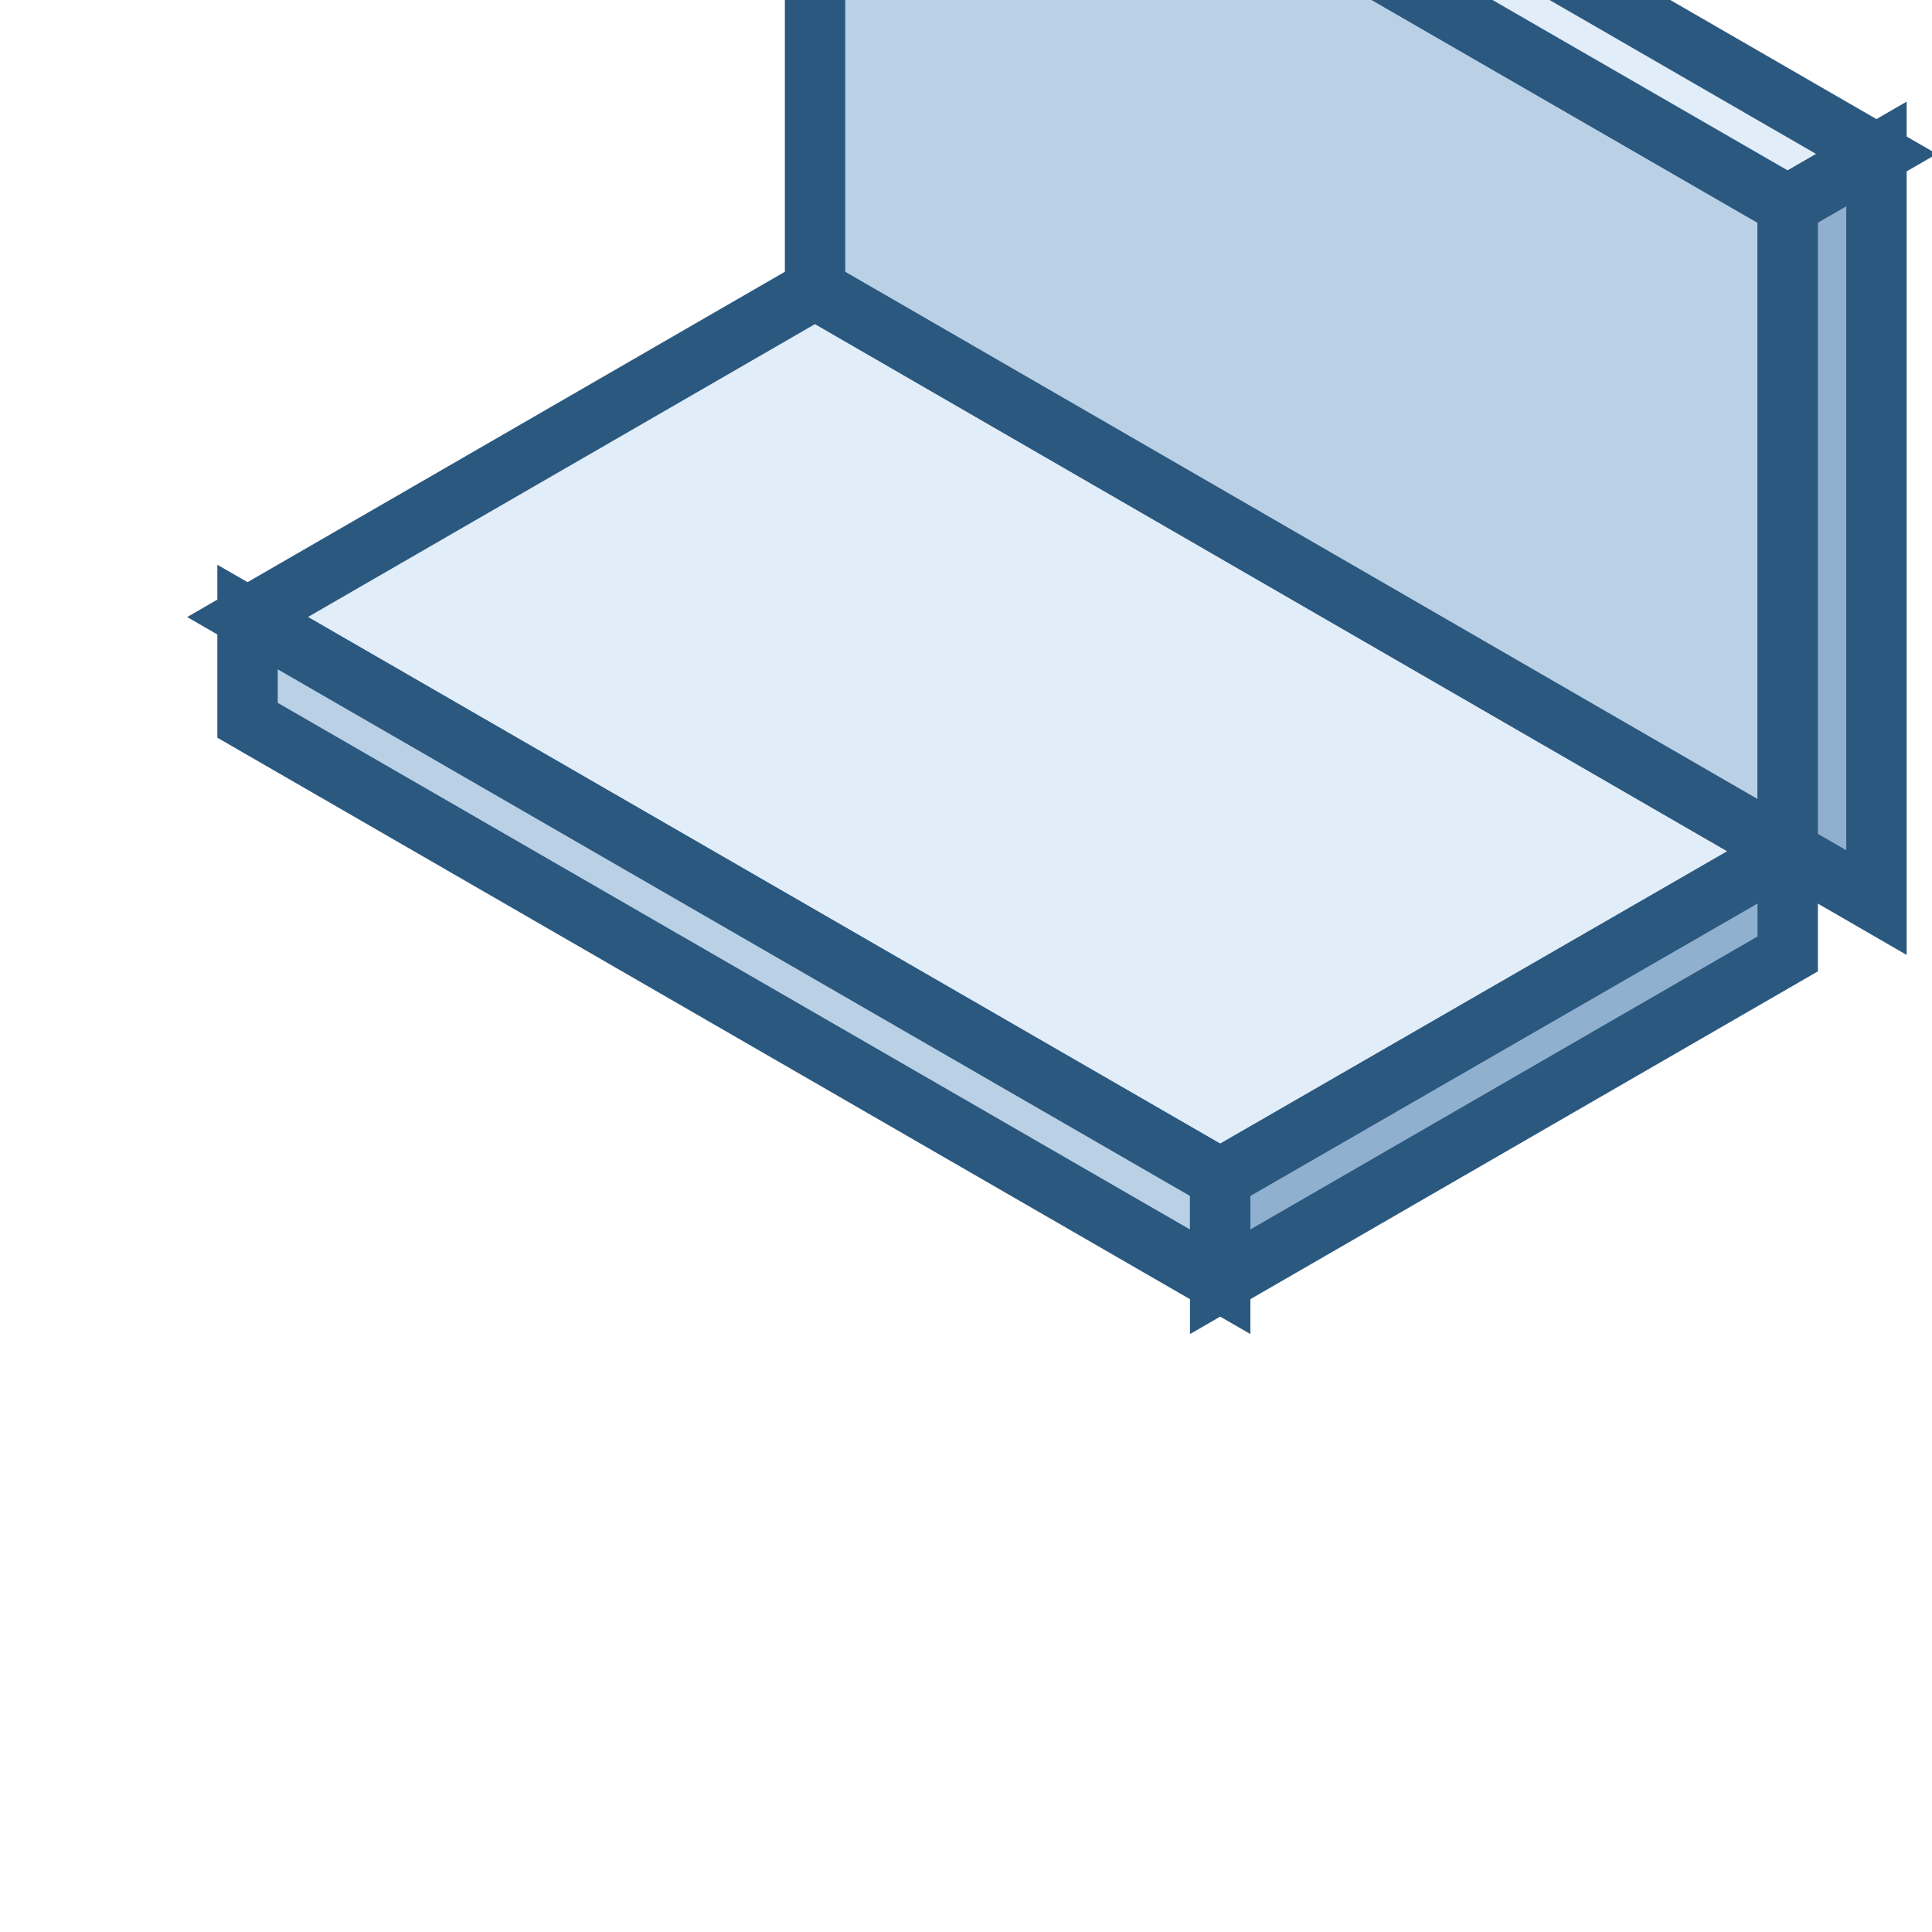
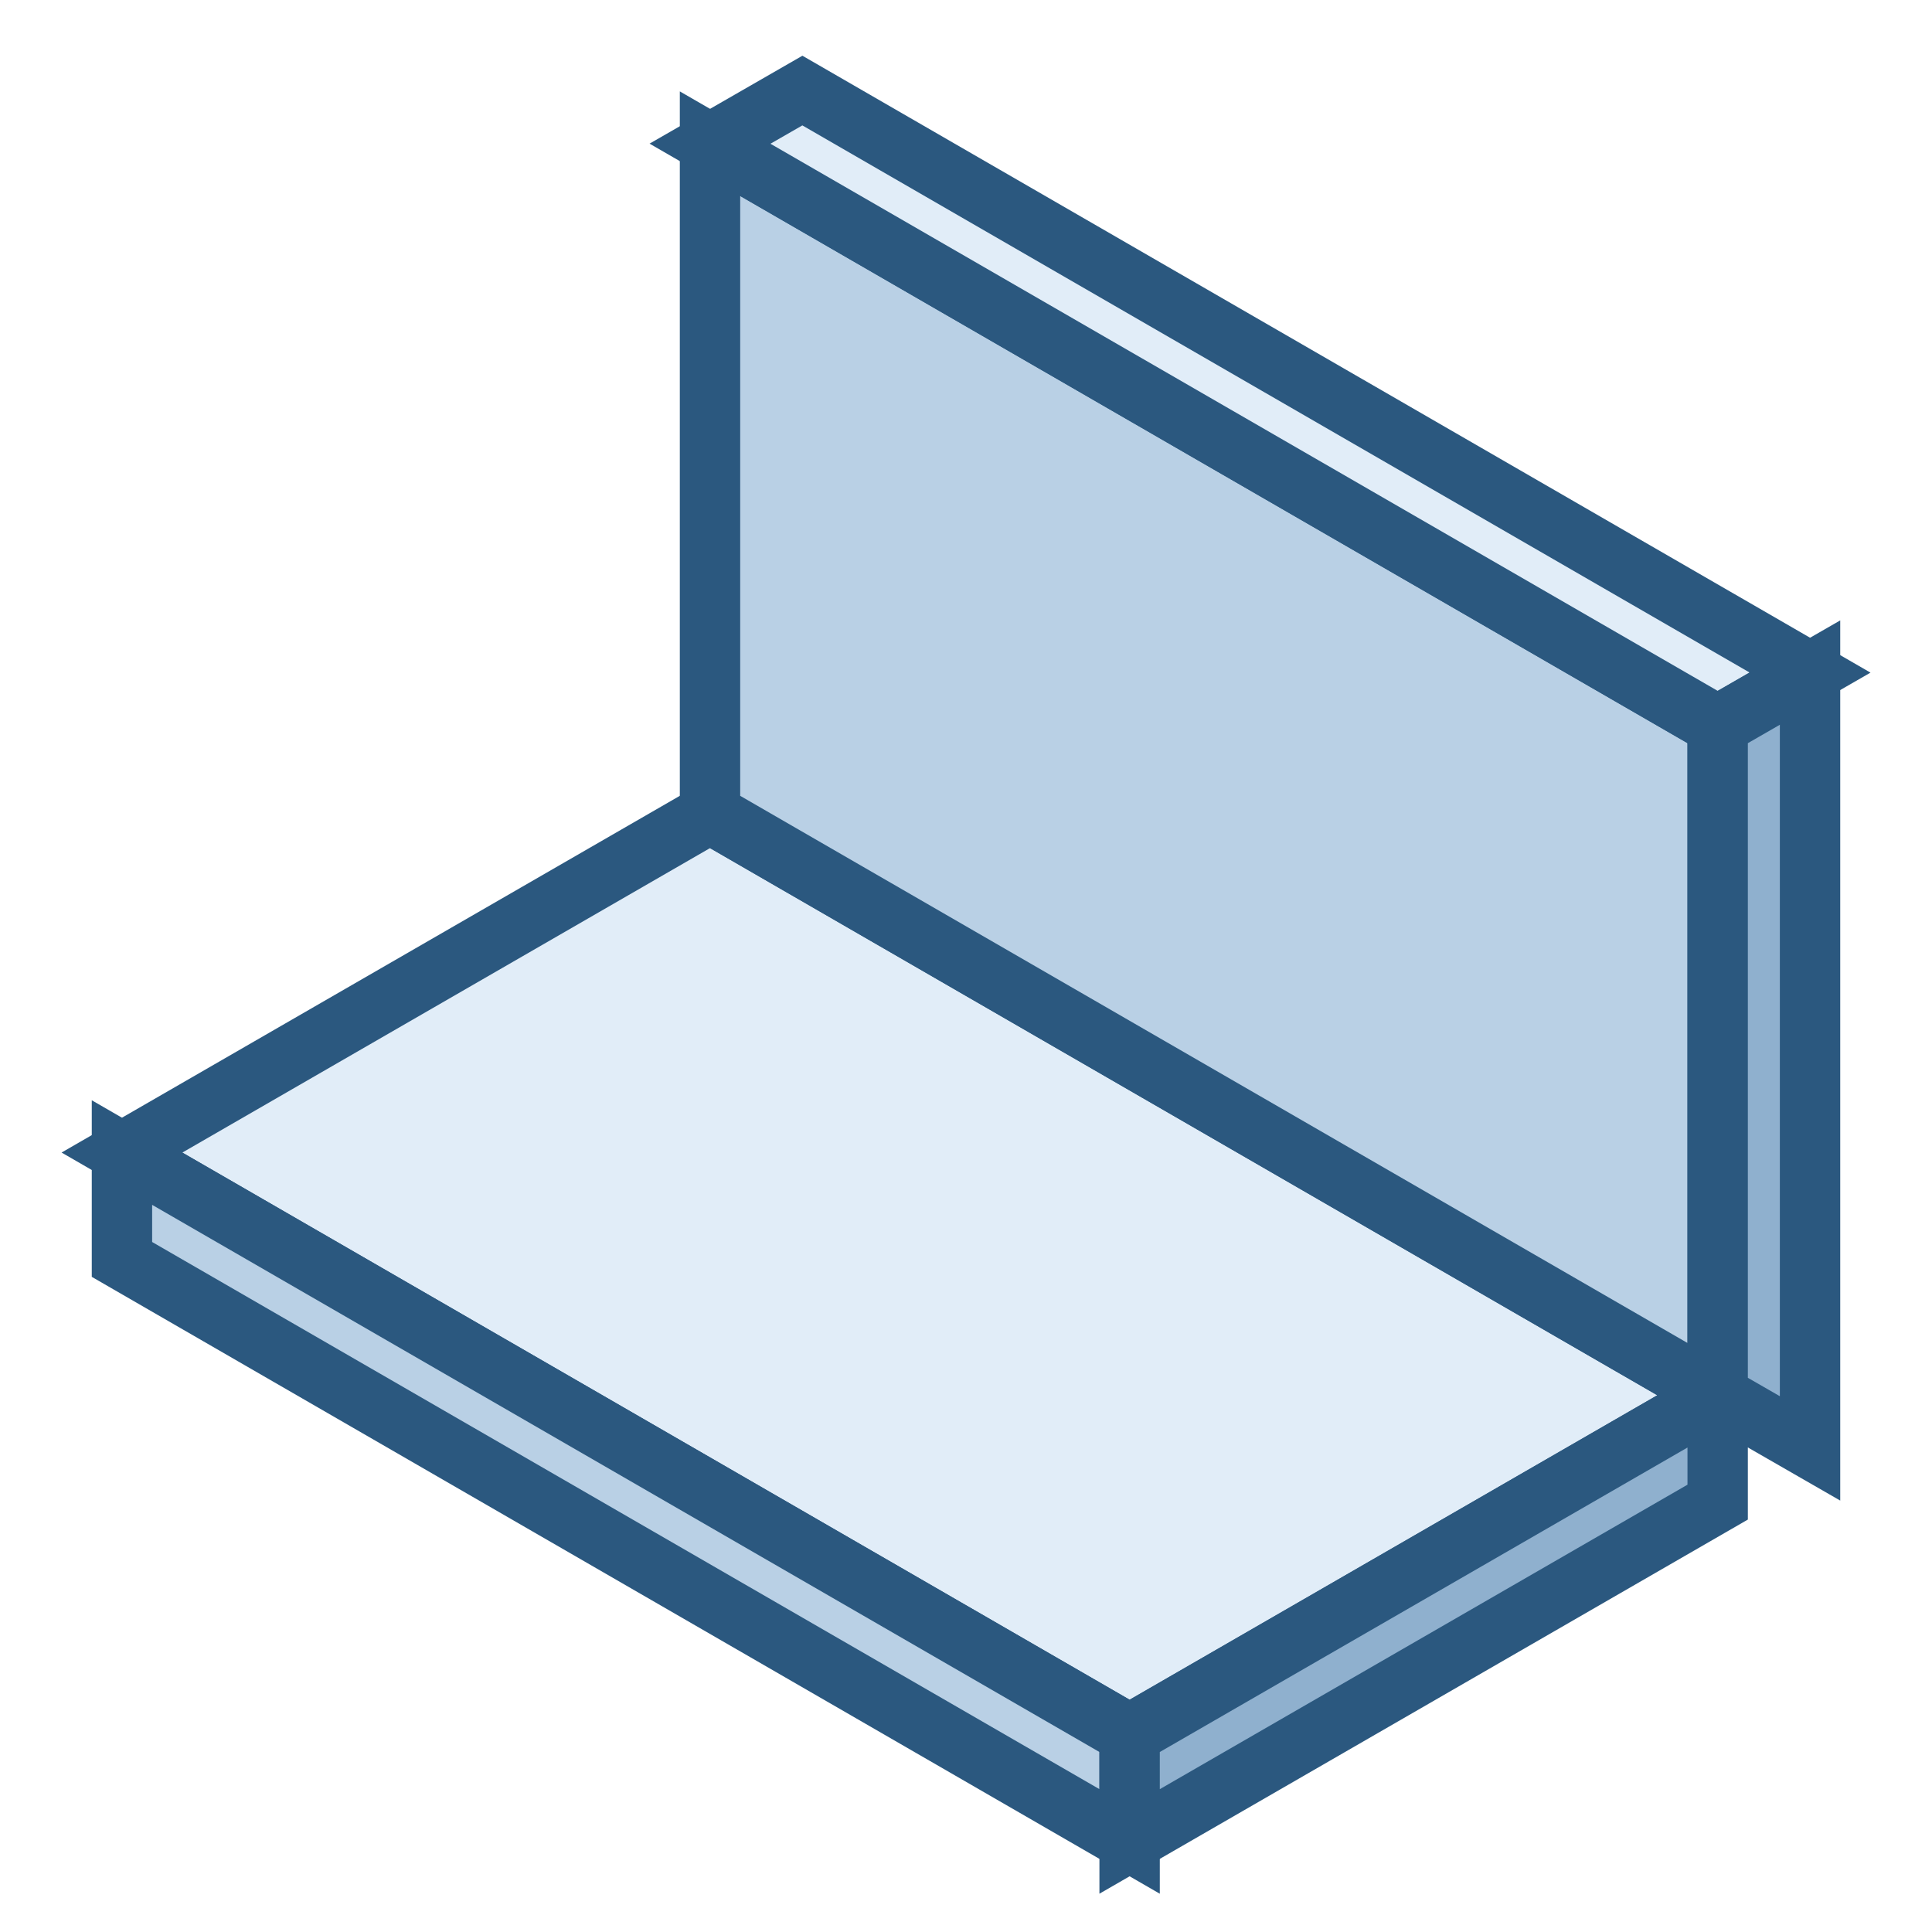
<svg xmlns="http://www.w3.org/2000/svg" viewBox="0 0 32 32" width="32" height="32">
-   <path d="M13.5 4.79 L29.61 14.1 L20.21 19.52 L4.1 10.22 Z" fill="#E1EDF8" stroke="#2B587F" stroke-width="1" stroke-linejoin="miter" />
-   <path d="M4.1 10.22 L20.21 19.52 L20.21 21.23 L4.1 11.93 Z" fill="#B9D0E5" stroke="#2B587F" stroke-width="1" stroke-linejoin="miter" />
-   <path d="M29.61 14.1 L20.21 19.52 L20.21 21.23 L29.61 15.8 Z" fill="#8FB0CE" stroke="#2B587F" stroke-width="1" stroke-linejoin="miter" />
-   <path d="M13.5 4.79 L29.61 14.1 L29.61 3.4 L13.5 -5.9 Z" fill="#B9D0E5" stroke="#2B587F" stroke-width="1" stroke-linejoin="miter" />
-   <path d="M14.98 -6.75 L31.08 2.55 L29.61 3.4 L13.5 -5.9 Z" fill="#E1EDF8" stroke="#2B587F" stroke-width="1" stroke-linejoin="miter" />
-   <path d="M31.08 2.55 L29.61 3.4 L29.61 14.1 L31.08 14.95 L31.08 2.55 Z" fill="#8FB0CE" stroke="#2B587F" stroke-width="1" stroke-linejoin="miter" />
+   <path d="M11.76 13.47 L28.45 23.11 L18.71 28.73 L2.02 19.09 Z" fill="#E1EDF8" stroke="#2B587F" stroke-width="1" stroke-linejoin="miter" />
+   <path d="M2.02 19.09 L18.71 28.73 L18.71 30.5 L2.02 20.86 Z" fill="#B9D0E5" stroke="#2B587F" stroke-width="1" stroke-linejoin="miter" />
+   <path d="M28.45 23.11 L18.71 28.73 L18.71 30.5 L28.45 24.88 Z" fill="#8FB0CE" stroke="#2B587F" stroke-width="1" stroke-linejoin="miter" />
+   <path d="M11.76 13.47 L28.45 23.11 L28.45 12.02 L11.76 2.38 Z" fill="#B9D0E5" stroke="#2B587F" stroke-width="1" stroke-linejoin="miter" />
+   <path d="M13.29 1.5 L29.98 11.14 L28.45 12.02 L11.76 2.38 Z" fill="#E1EDF8" stroke="#2B587F" stroke-width="1" stroke-linejoin="miter" />
+   <path d="M29.98 11.14 L28.45 12.02 L28.45 23.11 L29.98 23.99 L29.98 11.14 Z" fill="#8FB0CE" stroke="#2B587F" stroke-width="1" stroke-linejoin="miter" />
</svg>
